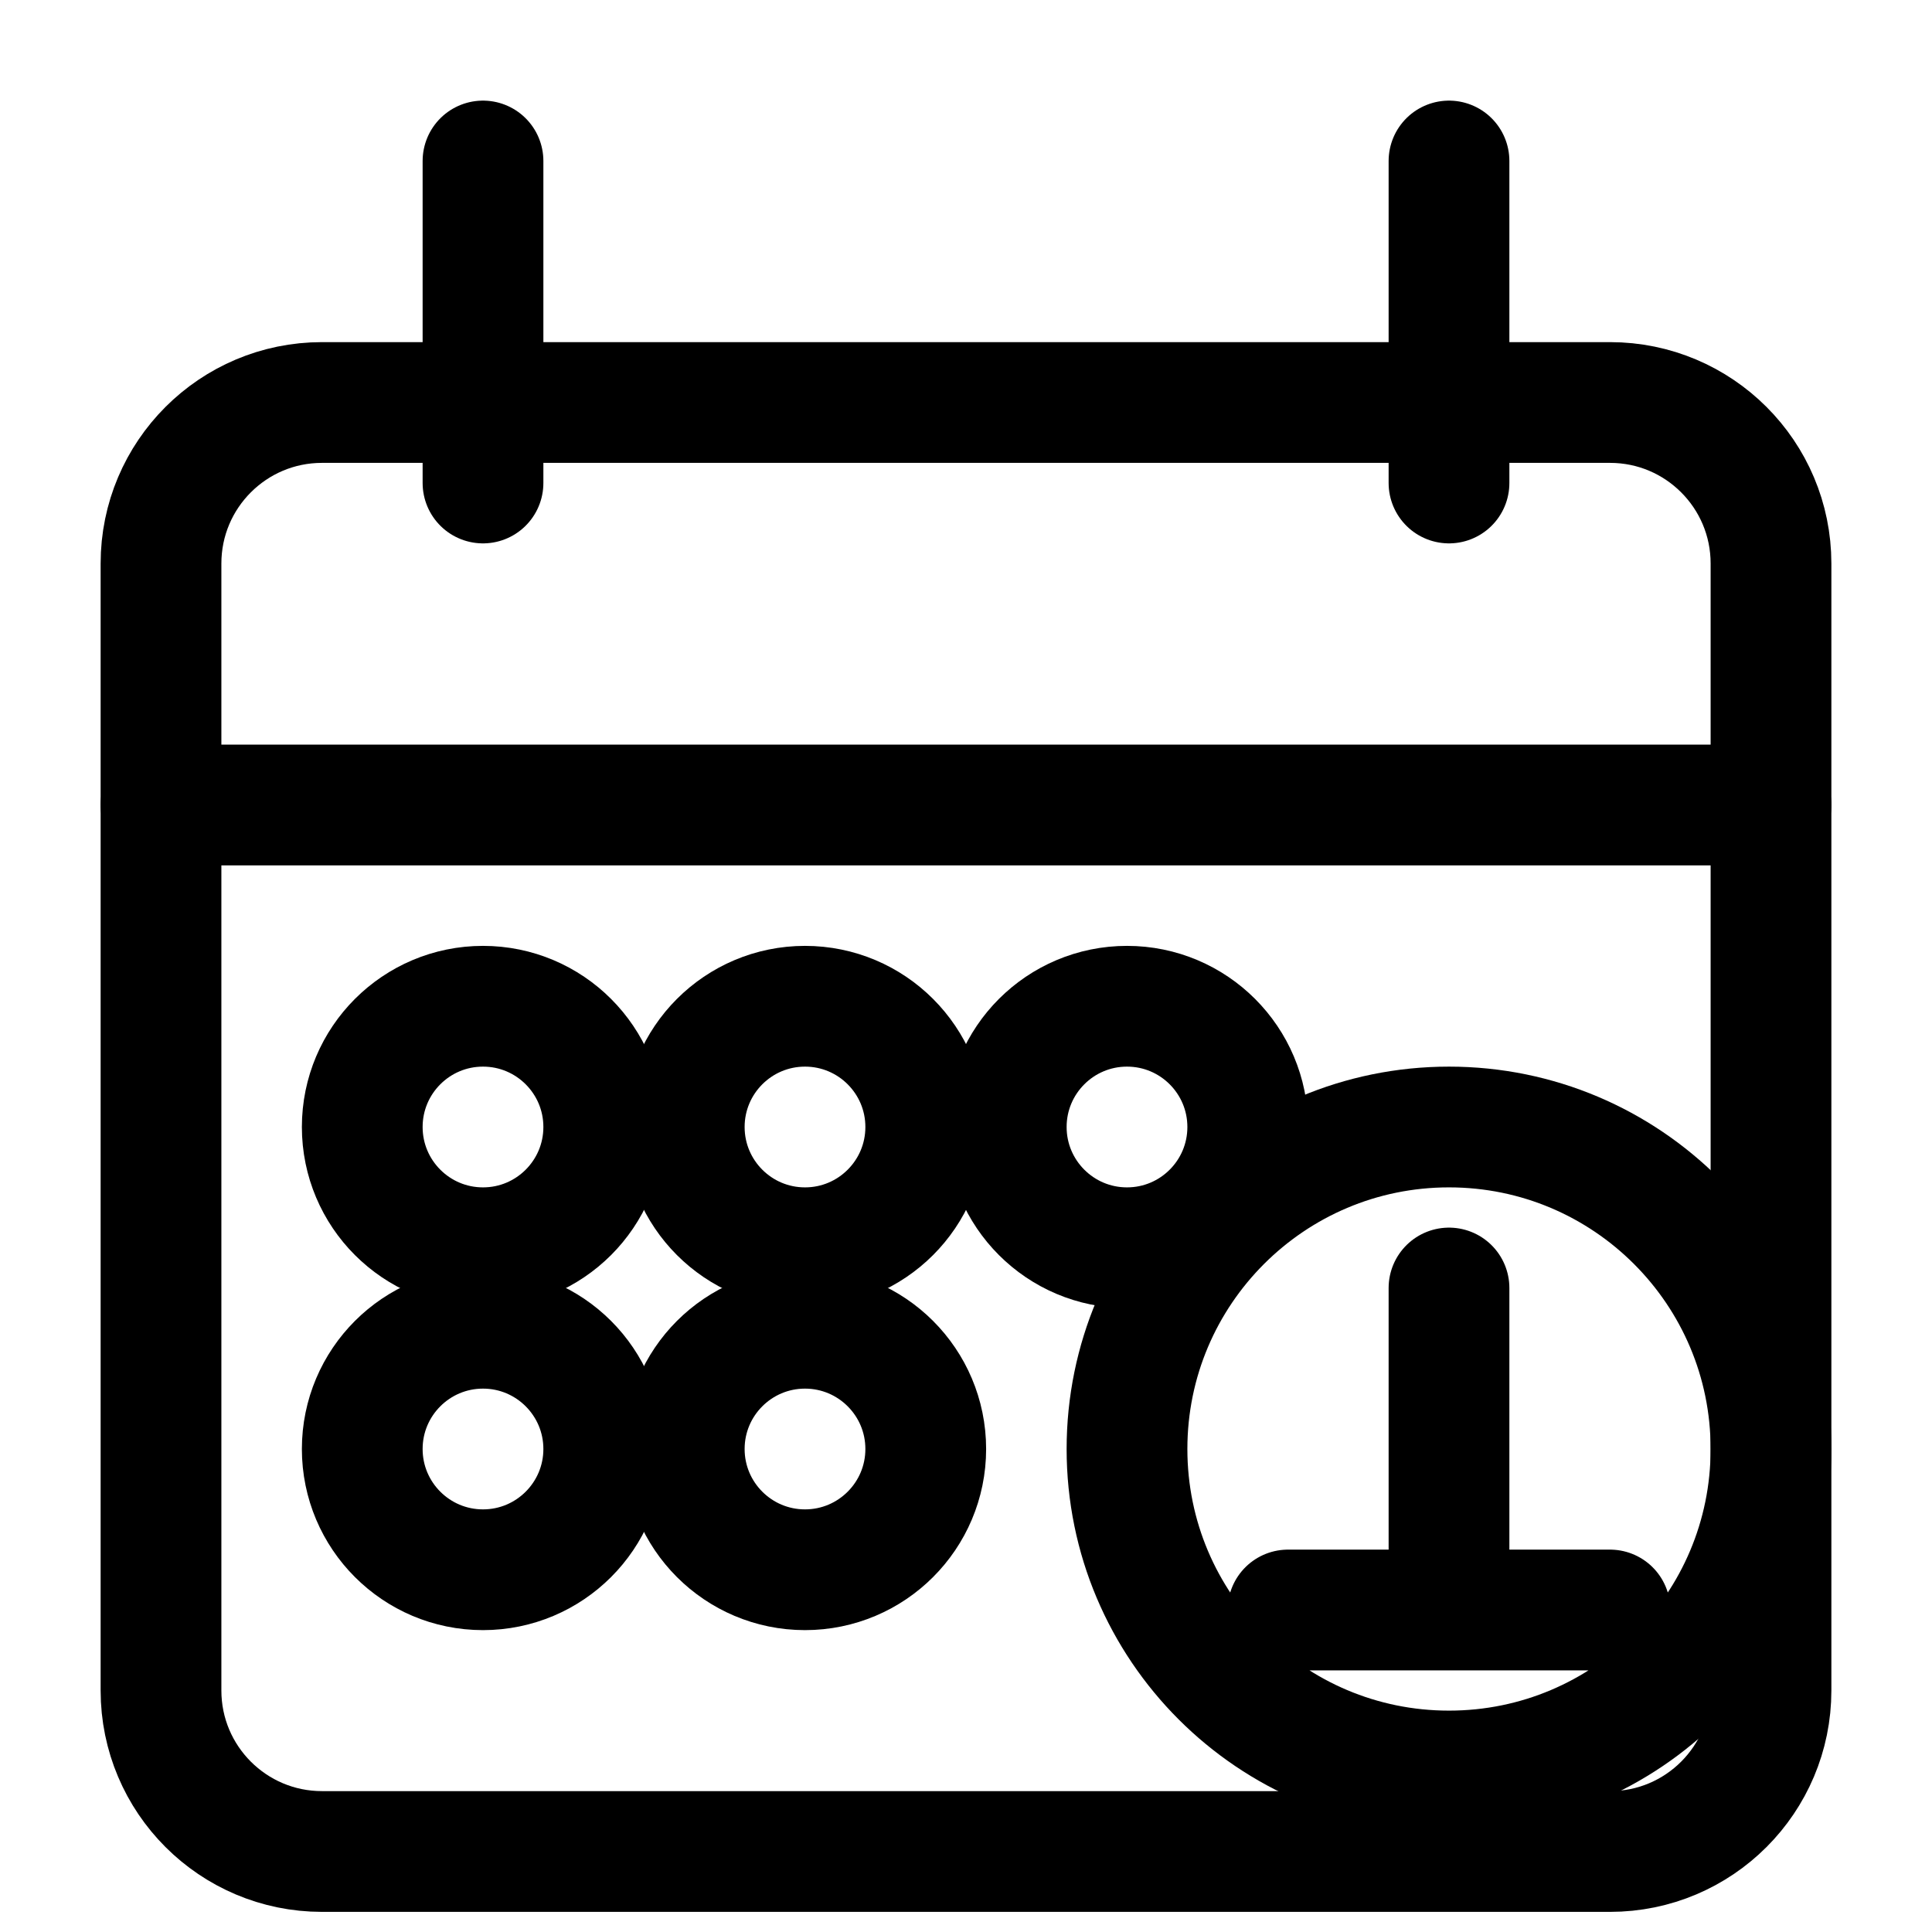
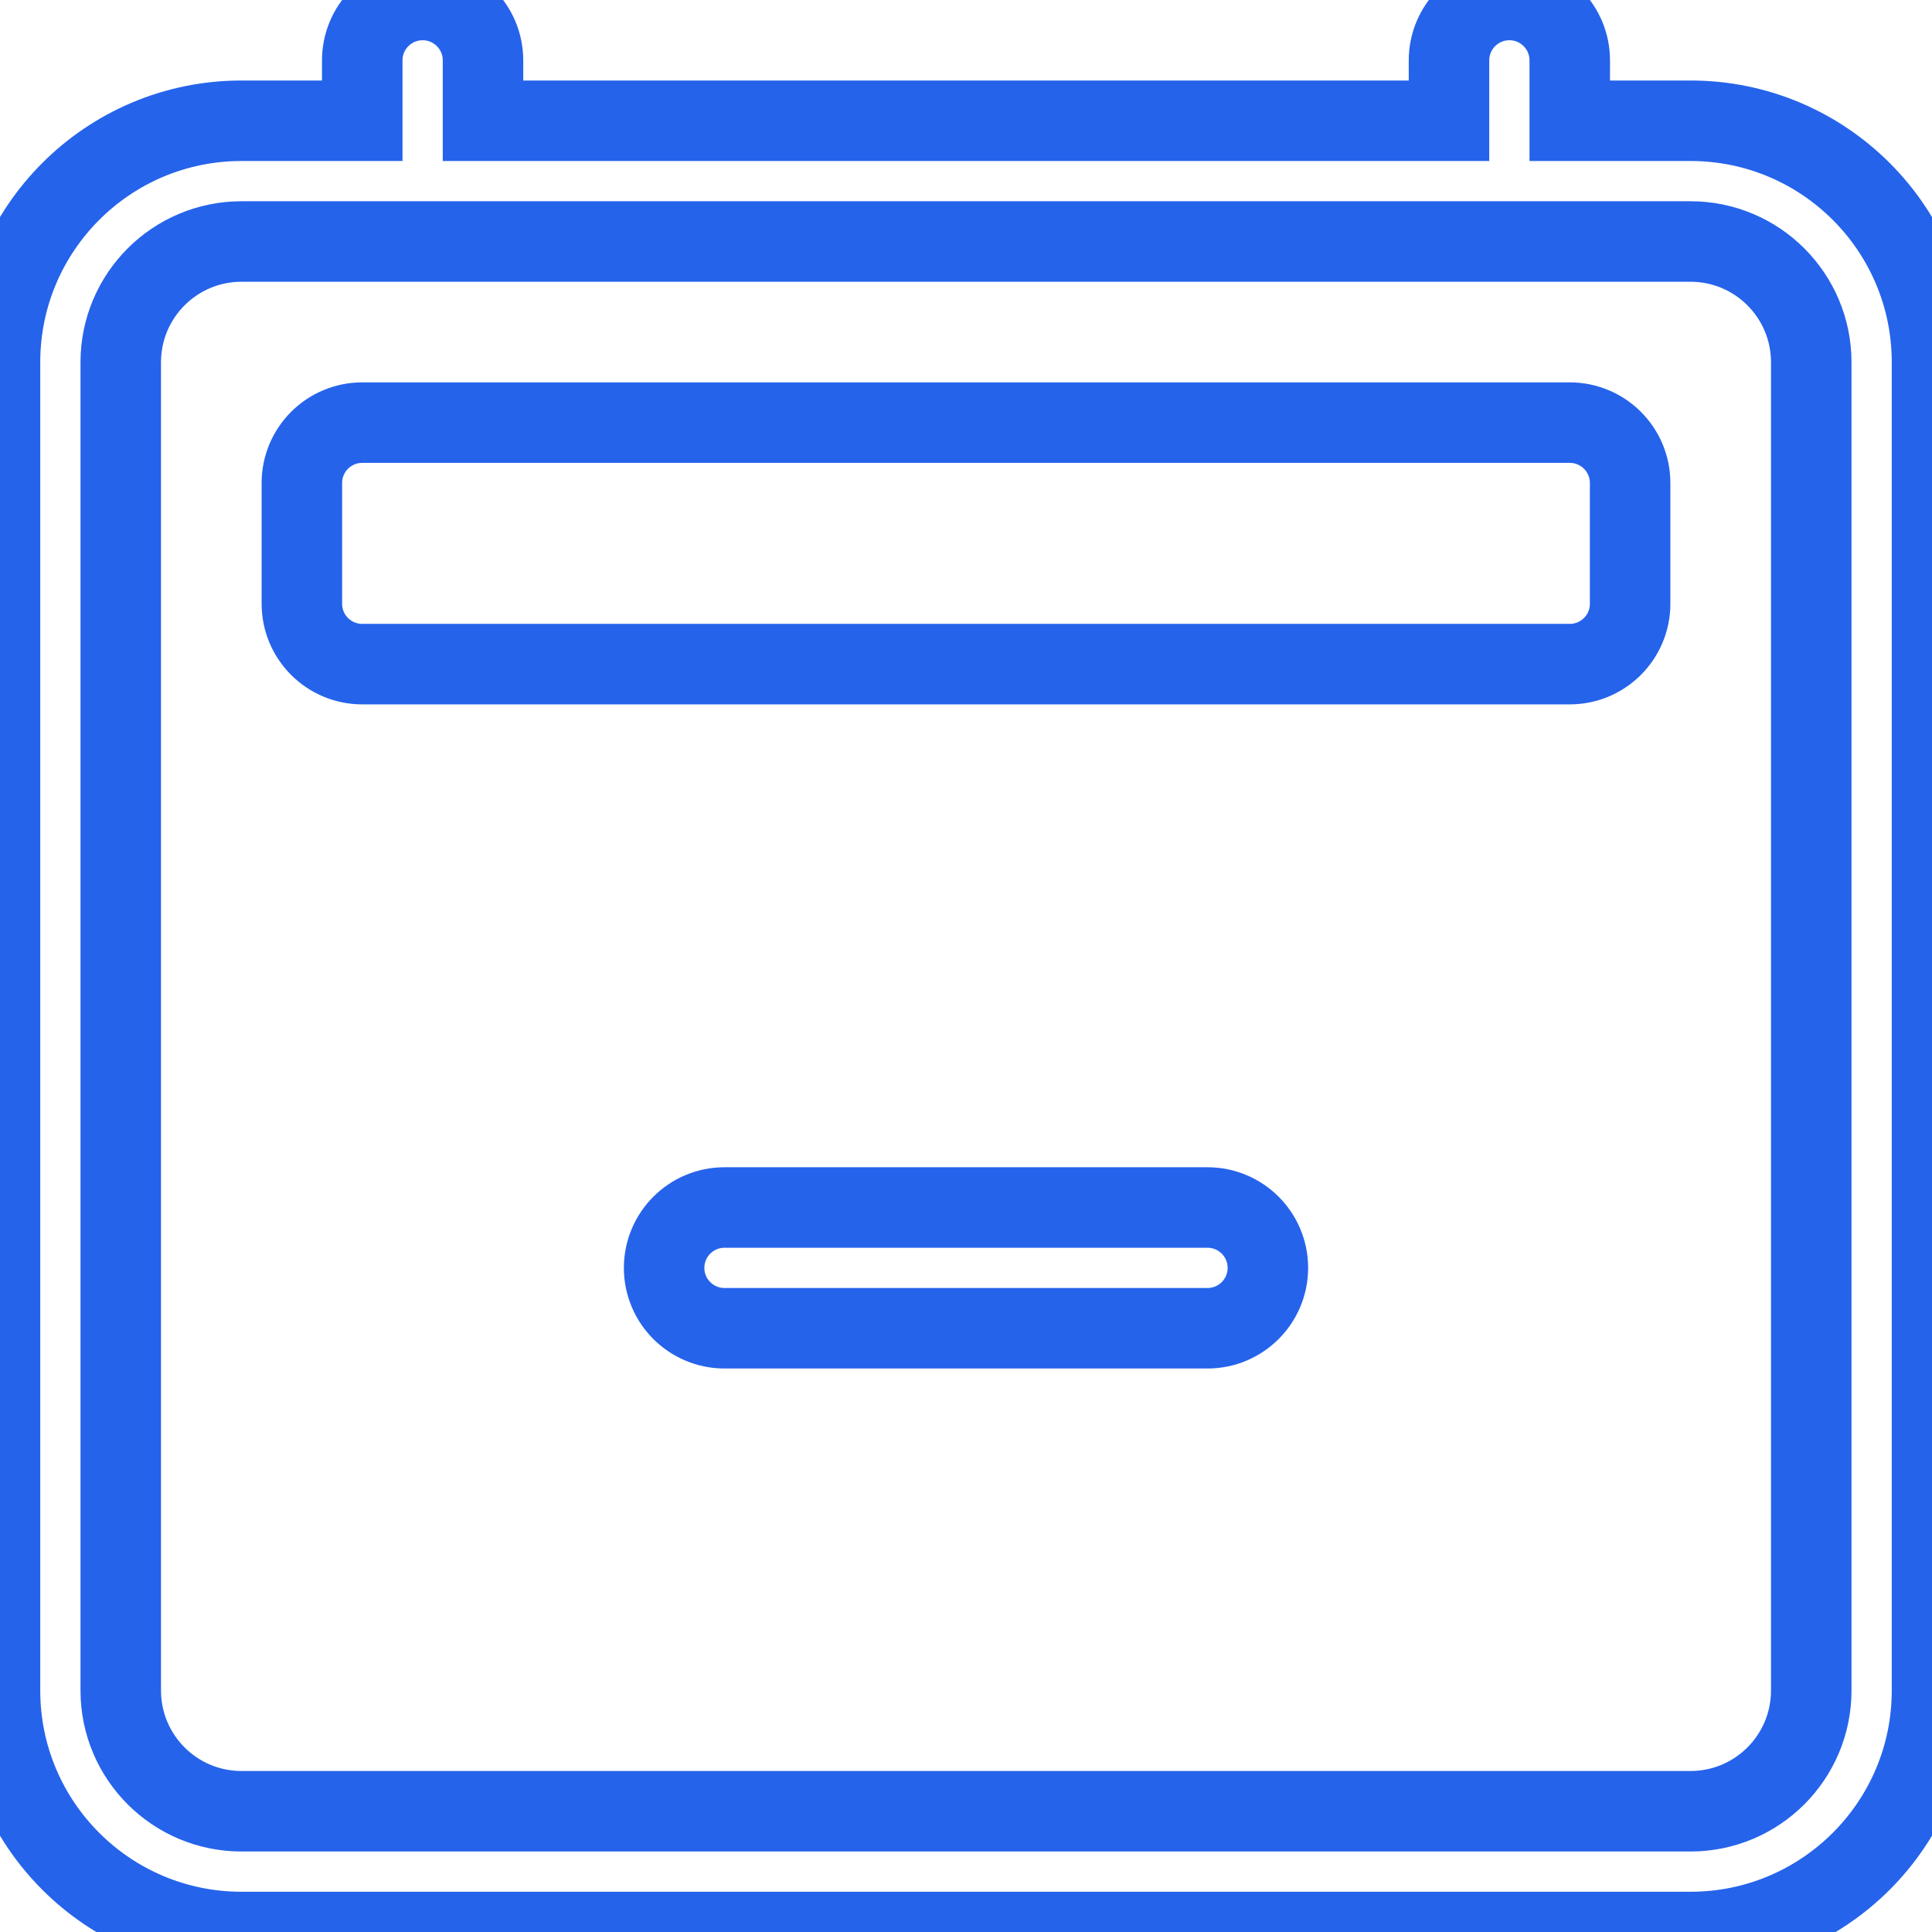
- <svg xmlns="http://www.w3.org/2000/svg" width="20" height="20" viewBox="0 0 24 24" fill="none" stroke="currentColor" stroke-width="1.5" stroke-linecap="round" stroke-linejoin="round">
-   <path d="M4 5a2 2 0 0 0-2 2v14a2 2 0 0 0 2 2h16a2 2 0 0 0 2-2V7a2 2 0 0 0-2-2H4z" />
-   <path d="M2 10h20" />
-   <path d="M6 2v4" />
-   <path d="M18 2v4" />
-   <circle cx="6" cy="14" r="1.5" />
-   <circle cx="10" cy="14" r="1.5" />
-   <circle cx="14" cy="14" r="1.5" />
-   <circle cx="6" cy="18" r="1.5" />
-   <circle cx="10" cy="18" r="1.5" />
-   <path d="M18 14a4 4 0 1 1 0 8 4 4 0 0 1 0-8zm0 2v4m-2 0h4" />
+ <svg xmlns="http://www.w3.org/2000/svg" style="width: 20px; height: 20px; color: #2563eb;" fill="none" stroke="currentColor" viewBox="0 0 24 24">
+   <path d="M8.25 15.75A.75.75 0 0 1 9 15h6a.75.75 0 0 1 0 1.5H9a.75.75 0 0 1-.75-.75" />
+   <path d="M5.25 0a.75.75 0 0 1 .75.75V1.5h12V.75a.75.75 0 0 1 1.5 0V1.5h1.5a3 3 0 0 1 3 3v16.5a3 3 0 0 1-3 3H3a3 3 0 0 1-3-3V4.5a3 3 0 0 1 3-3h1.5V.75a.75.75 0 0 1 .75-.75M3 3a1.5 1.5 0 0 0-1.5 1.5v16.5a1.5 1.5 0 0 0 1.5 1.5h18a1.5 1.5 0 0 0 1.5-1.5V4.5a1.5 1.5 0 0 0-1.5-1.5z" />
+   <path d="M3.75 6a.75.75 0 0 1 .75-.75h15a.75.75 0 0 1 .75.75v1.5a.75.75 0 0 1-.75.75h-15a.75.75 0 0 1-.75-.75z" />
</svg>
